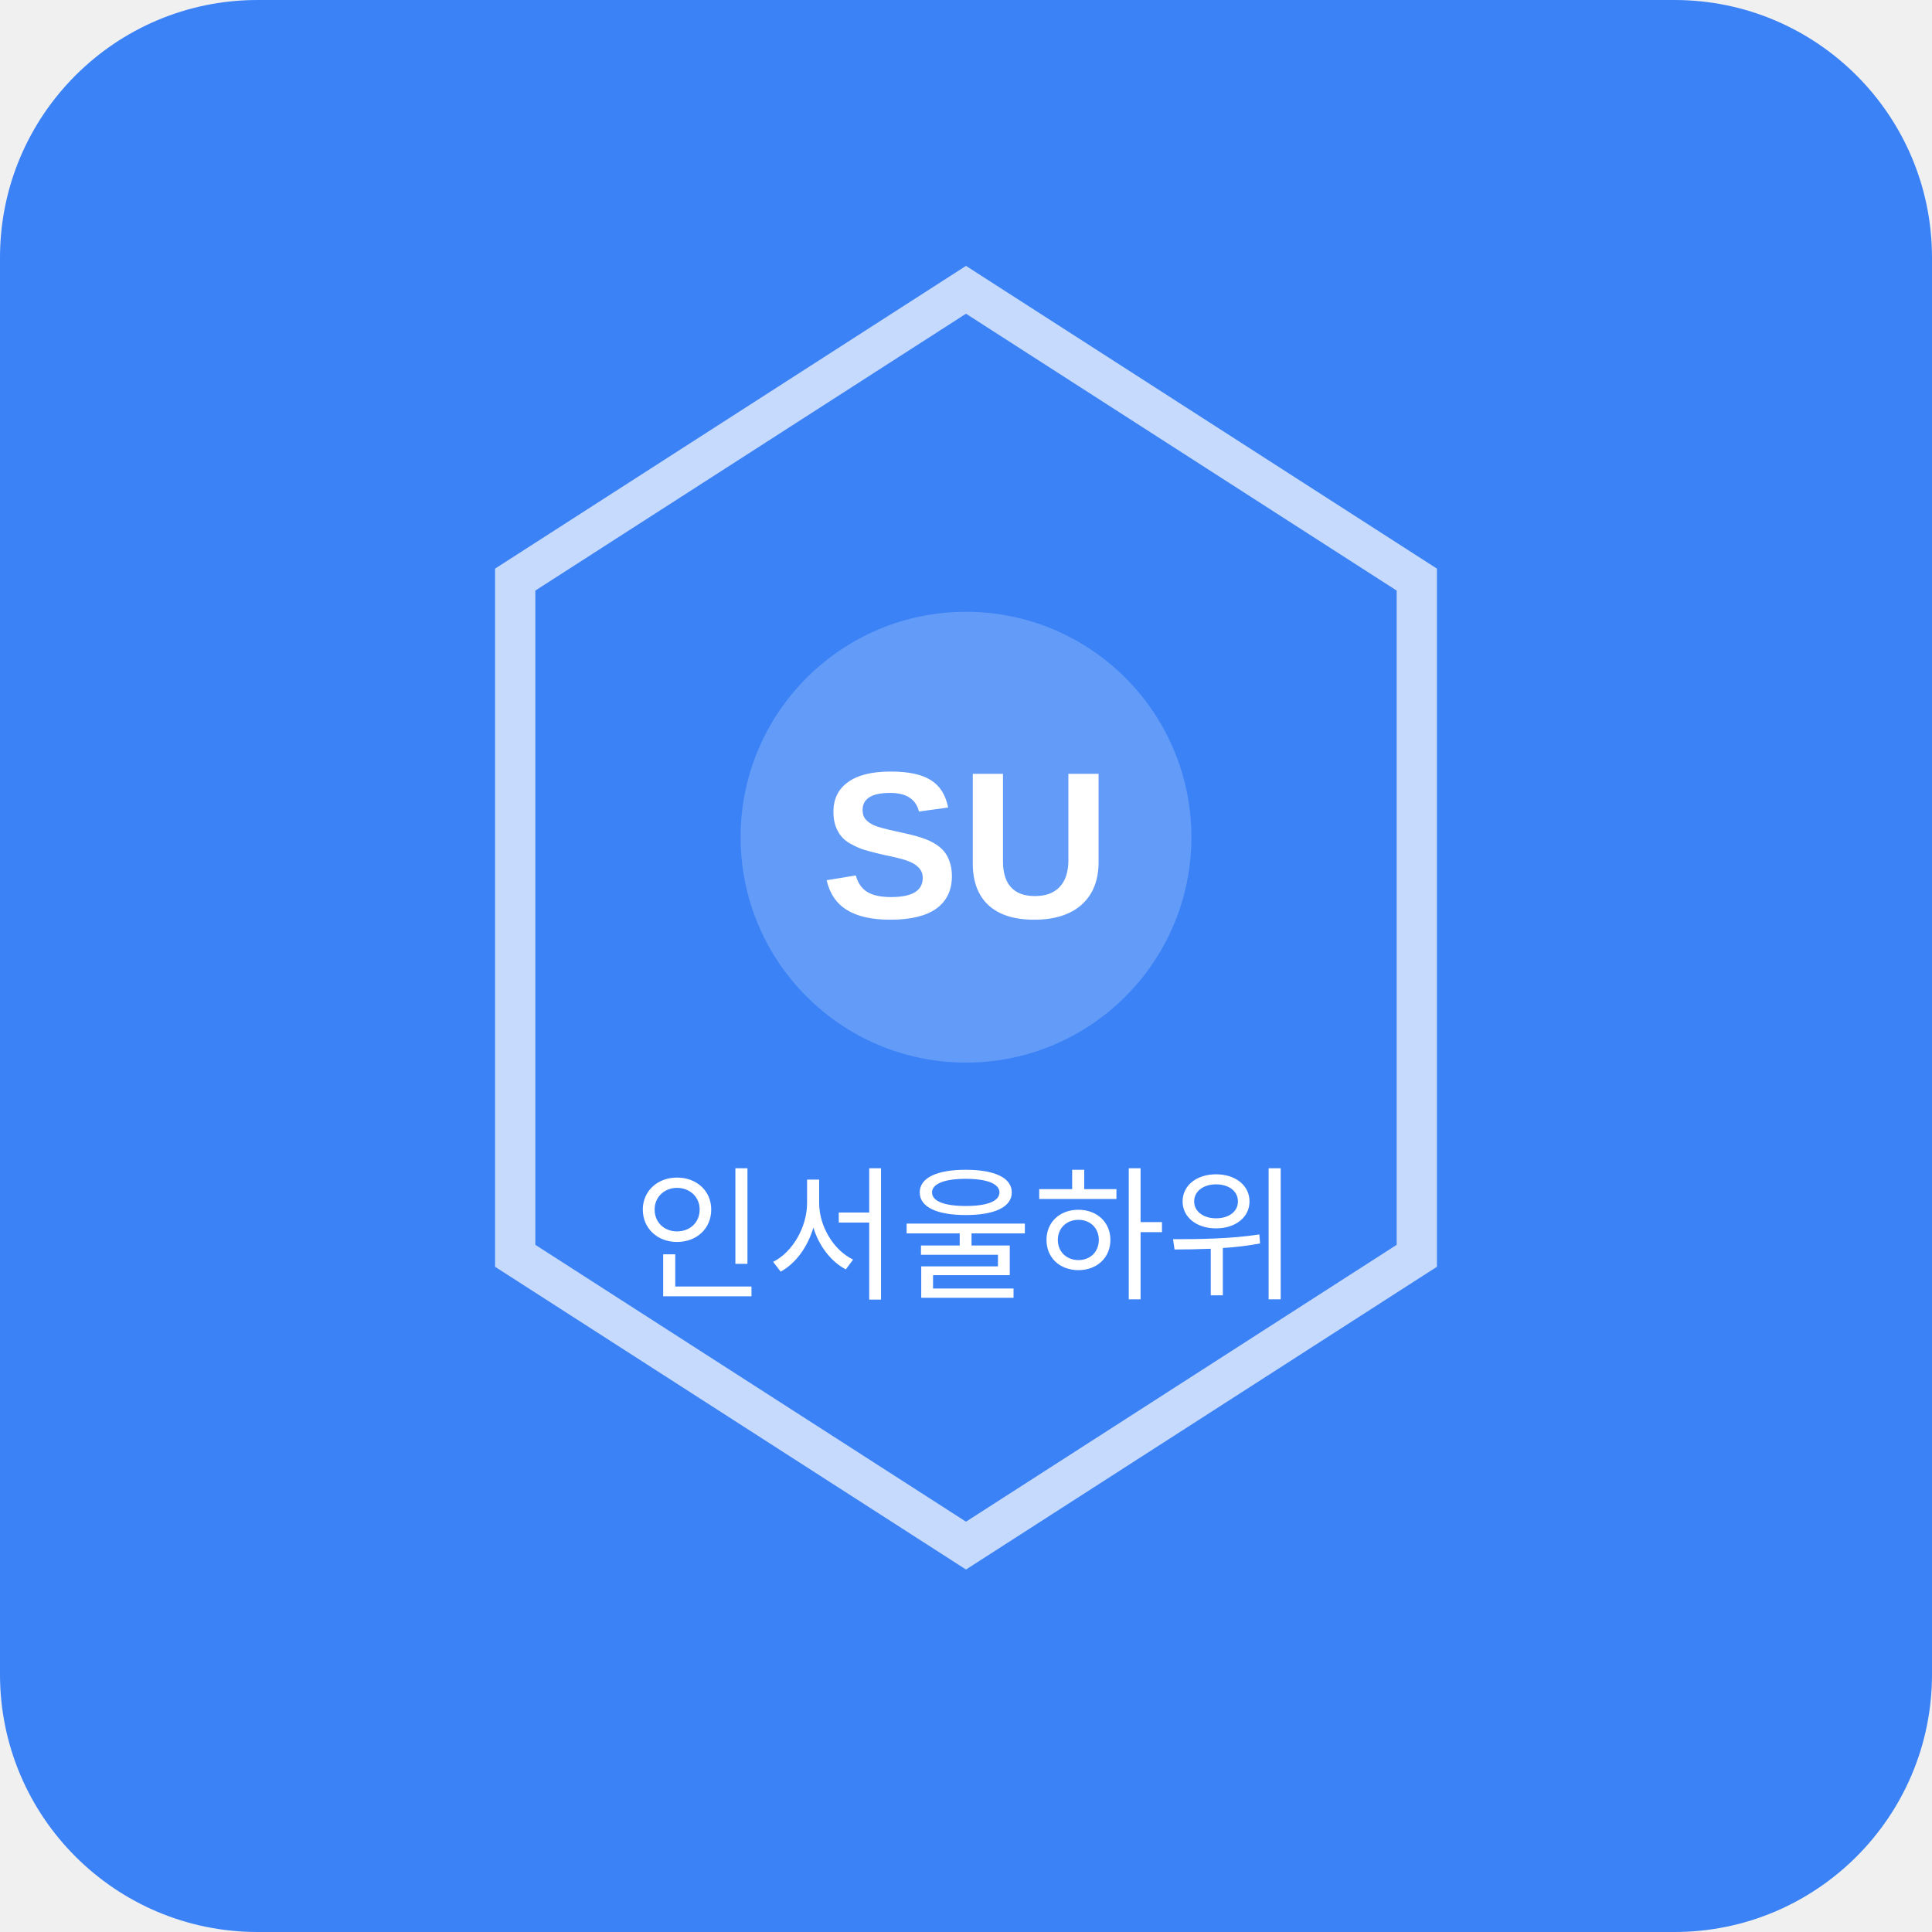
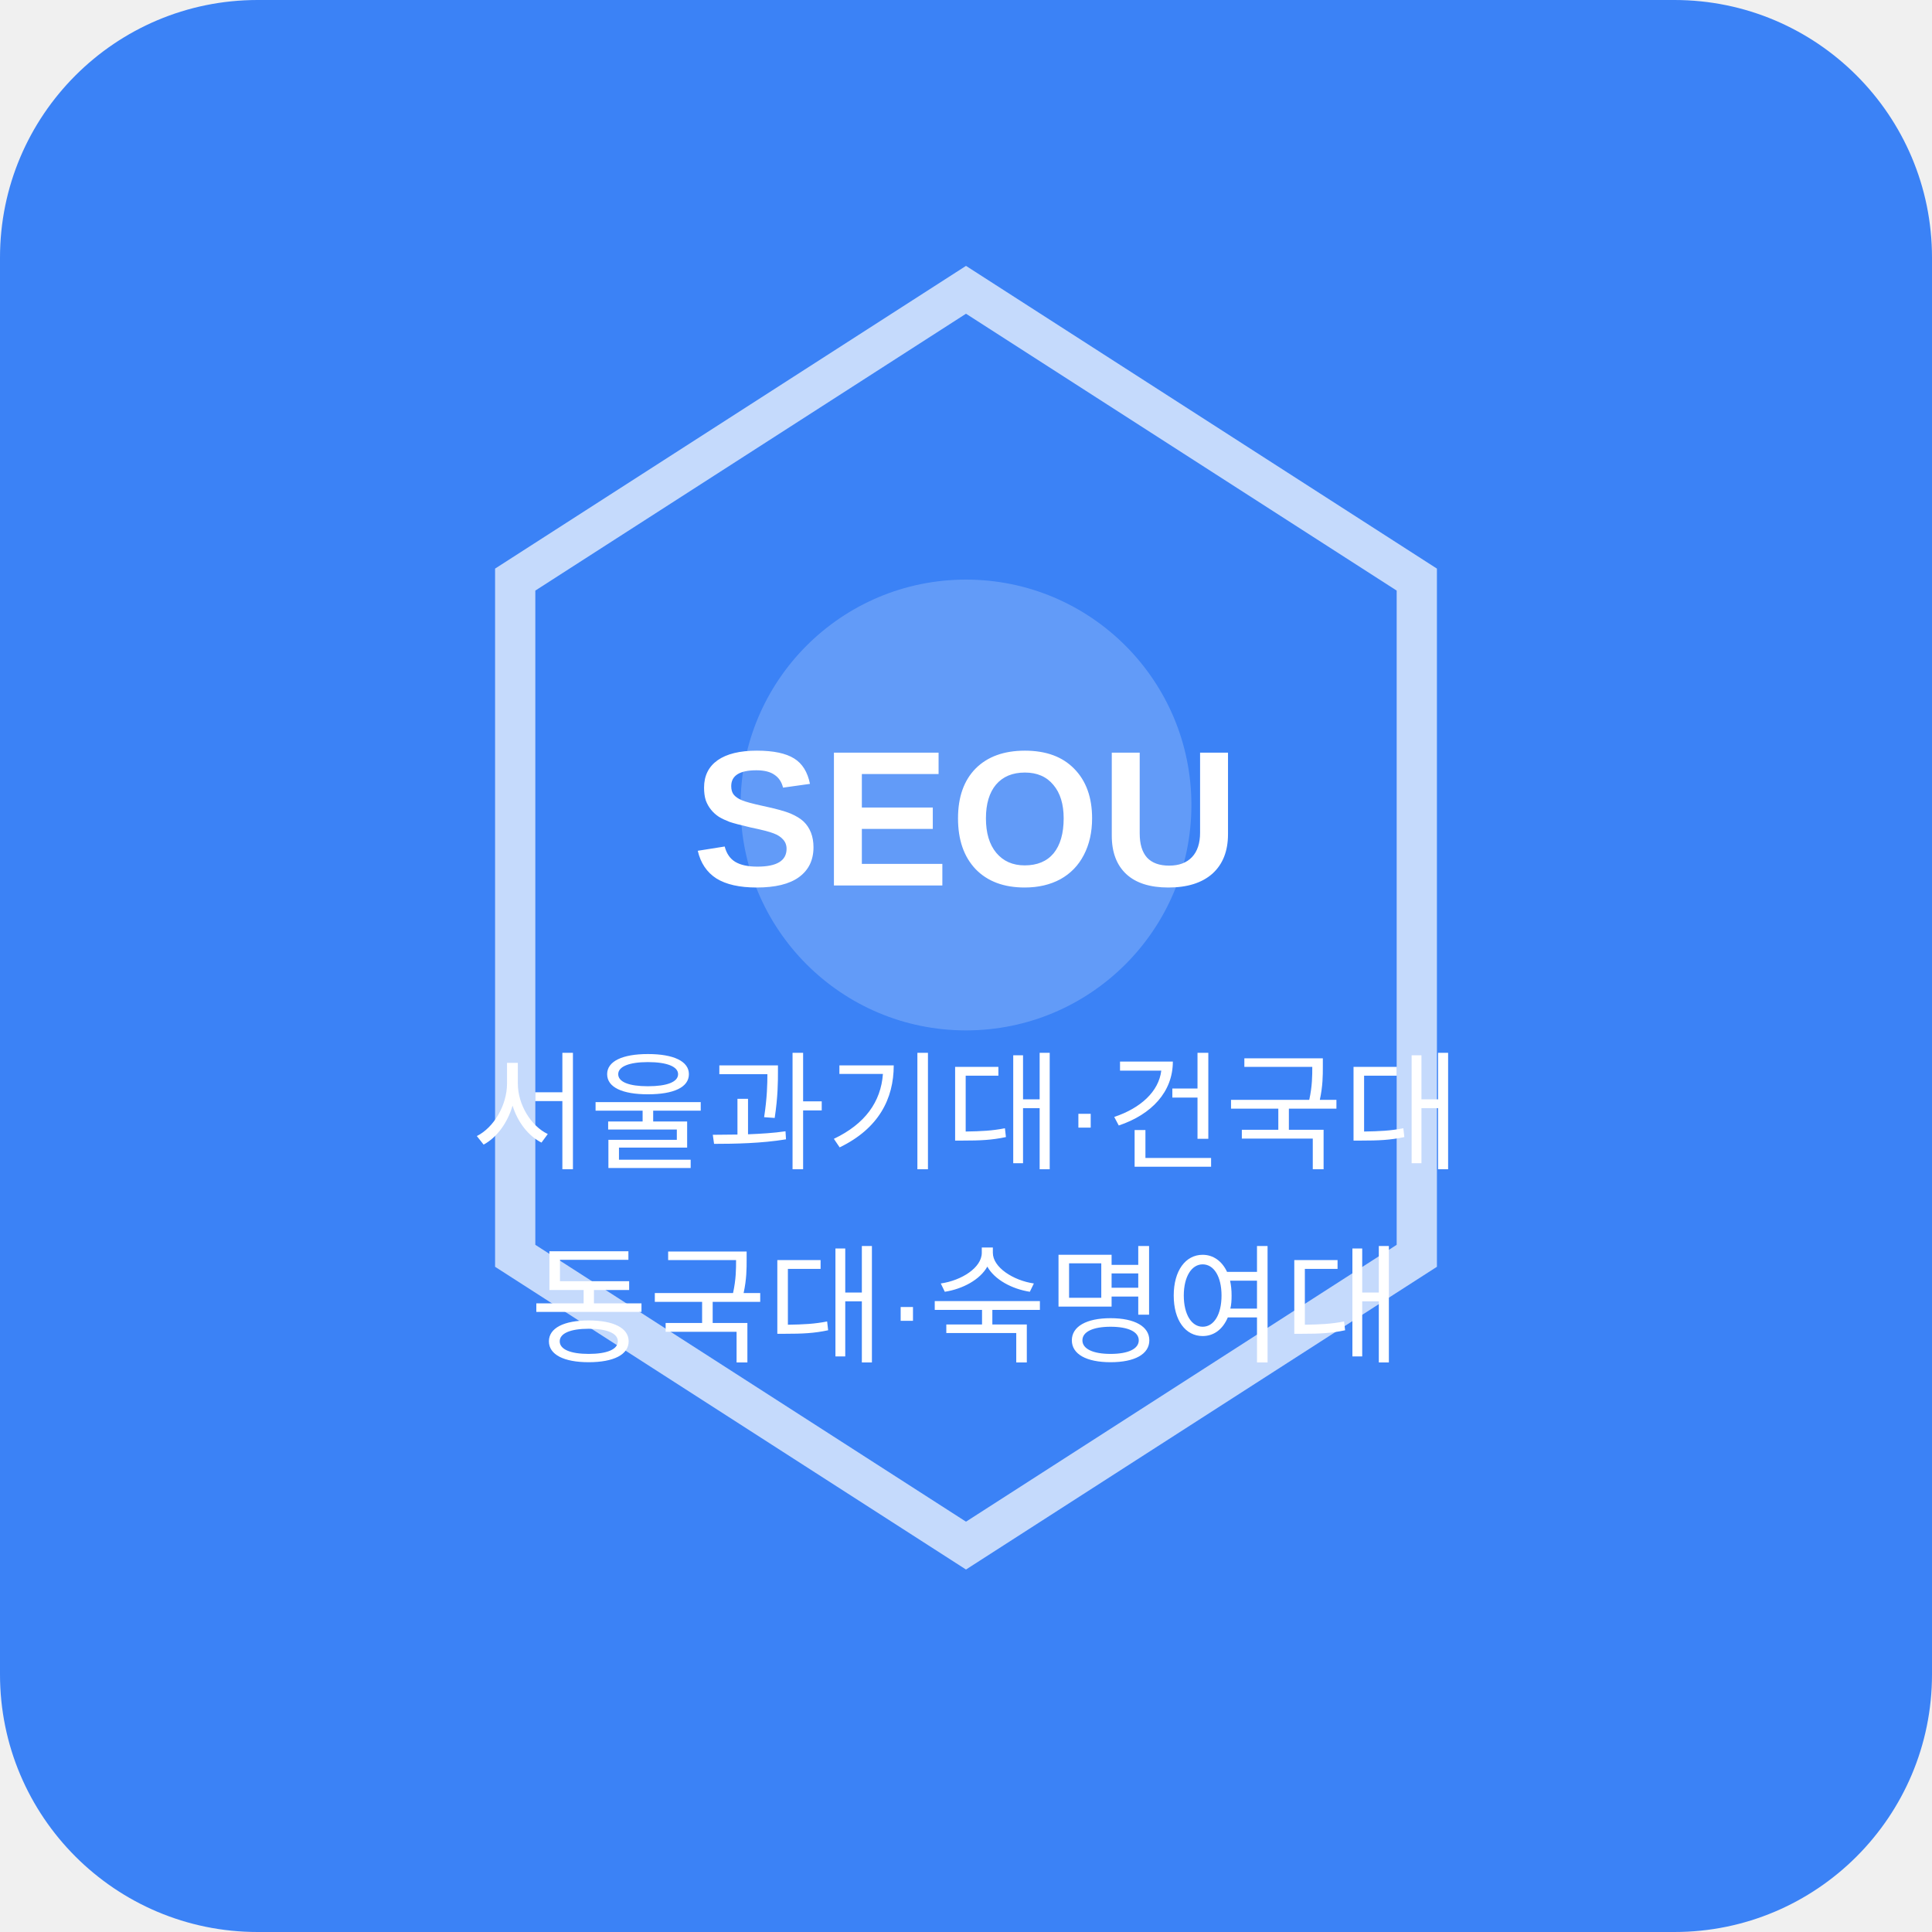
<svg xmlns="http://www.w3.org/2000/svg" viewBox="0 0 120 120" width="120" height="120">
  <rect width="120" height="120" rx="16" fill="#3b82f6" />
  <path d="M60 18 L88 36 L88 78 L60 96 L32 78 L32 36 Z" fill="none" stroke="white" stroke-width="2.5" opacity="0.7" />
-   <circle cx="60" cy="52" r="14" fill="white" opacity="0.2" />
-   <text x="60" y="57" text-anchor="middle" fill="white" font-size="13" font-family="Arial,sans-serif" font-weight="bold">SU</text>
-   <text x="60" y="80" text-anchor="middle" fill="white" font-size="9" font-family="Arial,sans-serif">인서울하위</text>
+   <circle cx="60" cy="50" r="14" fill="white" opacity="0.2" />
+   <text x="60" y="55" text-anchor="middle" fill="white" font-size="12" font-family="Arial,sans-serif" font-weight="bold">SEOU</text>
+   <text x="60" y="72" text-anchor="middle" fill="white" font-size="8" font-family="Arial,sans-serif">서울과기대·건국대</text>
+   <text x="60" y="84" text-anchor="middle" fill="white" font-size="8" font-family="Arial,sans-serif">동국대·숙명여대</text>
</svg>
